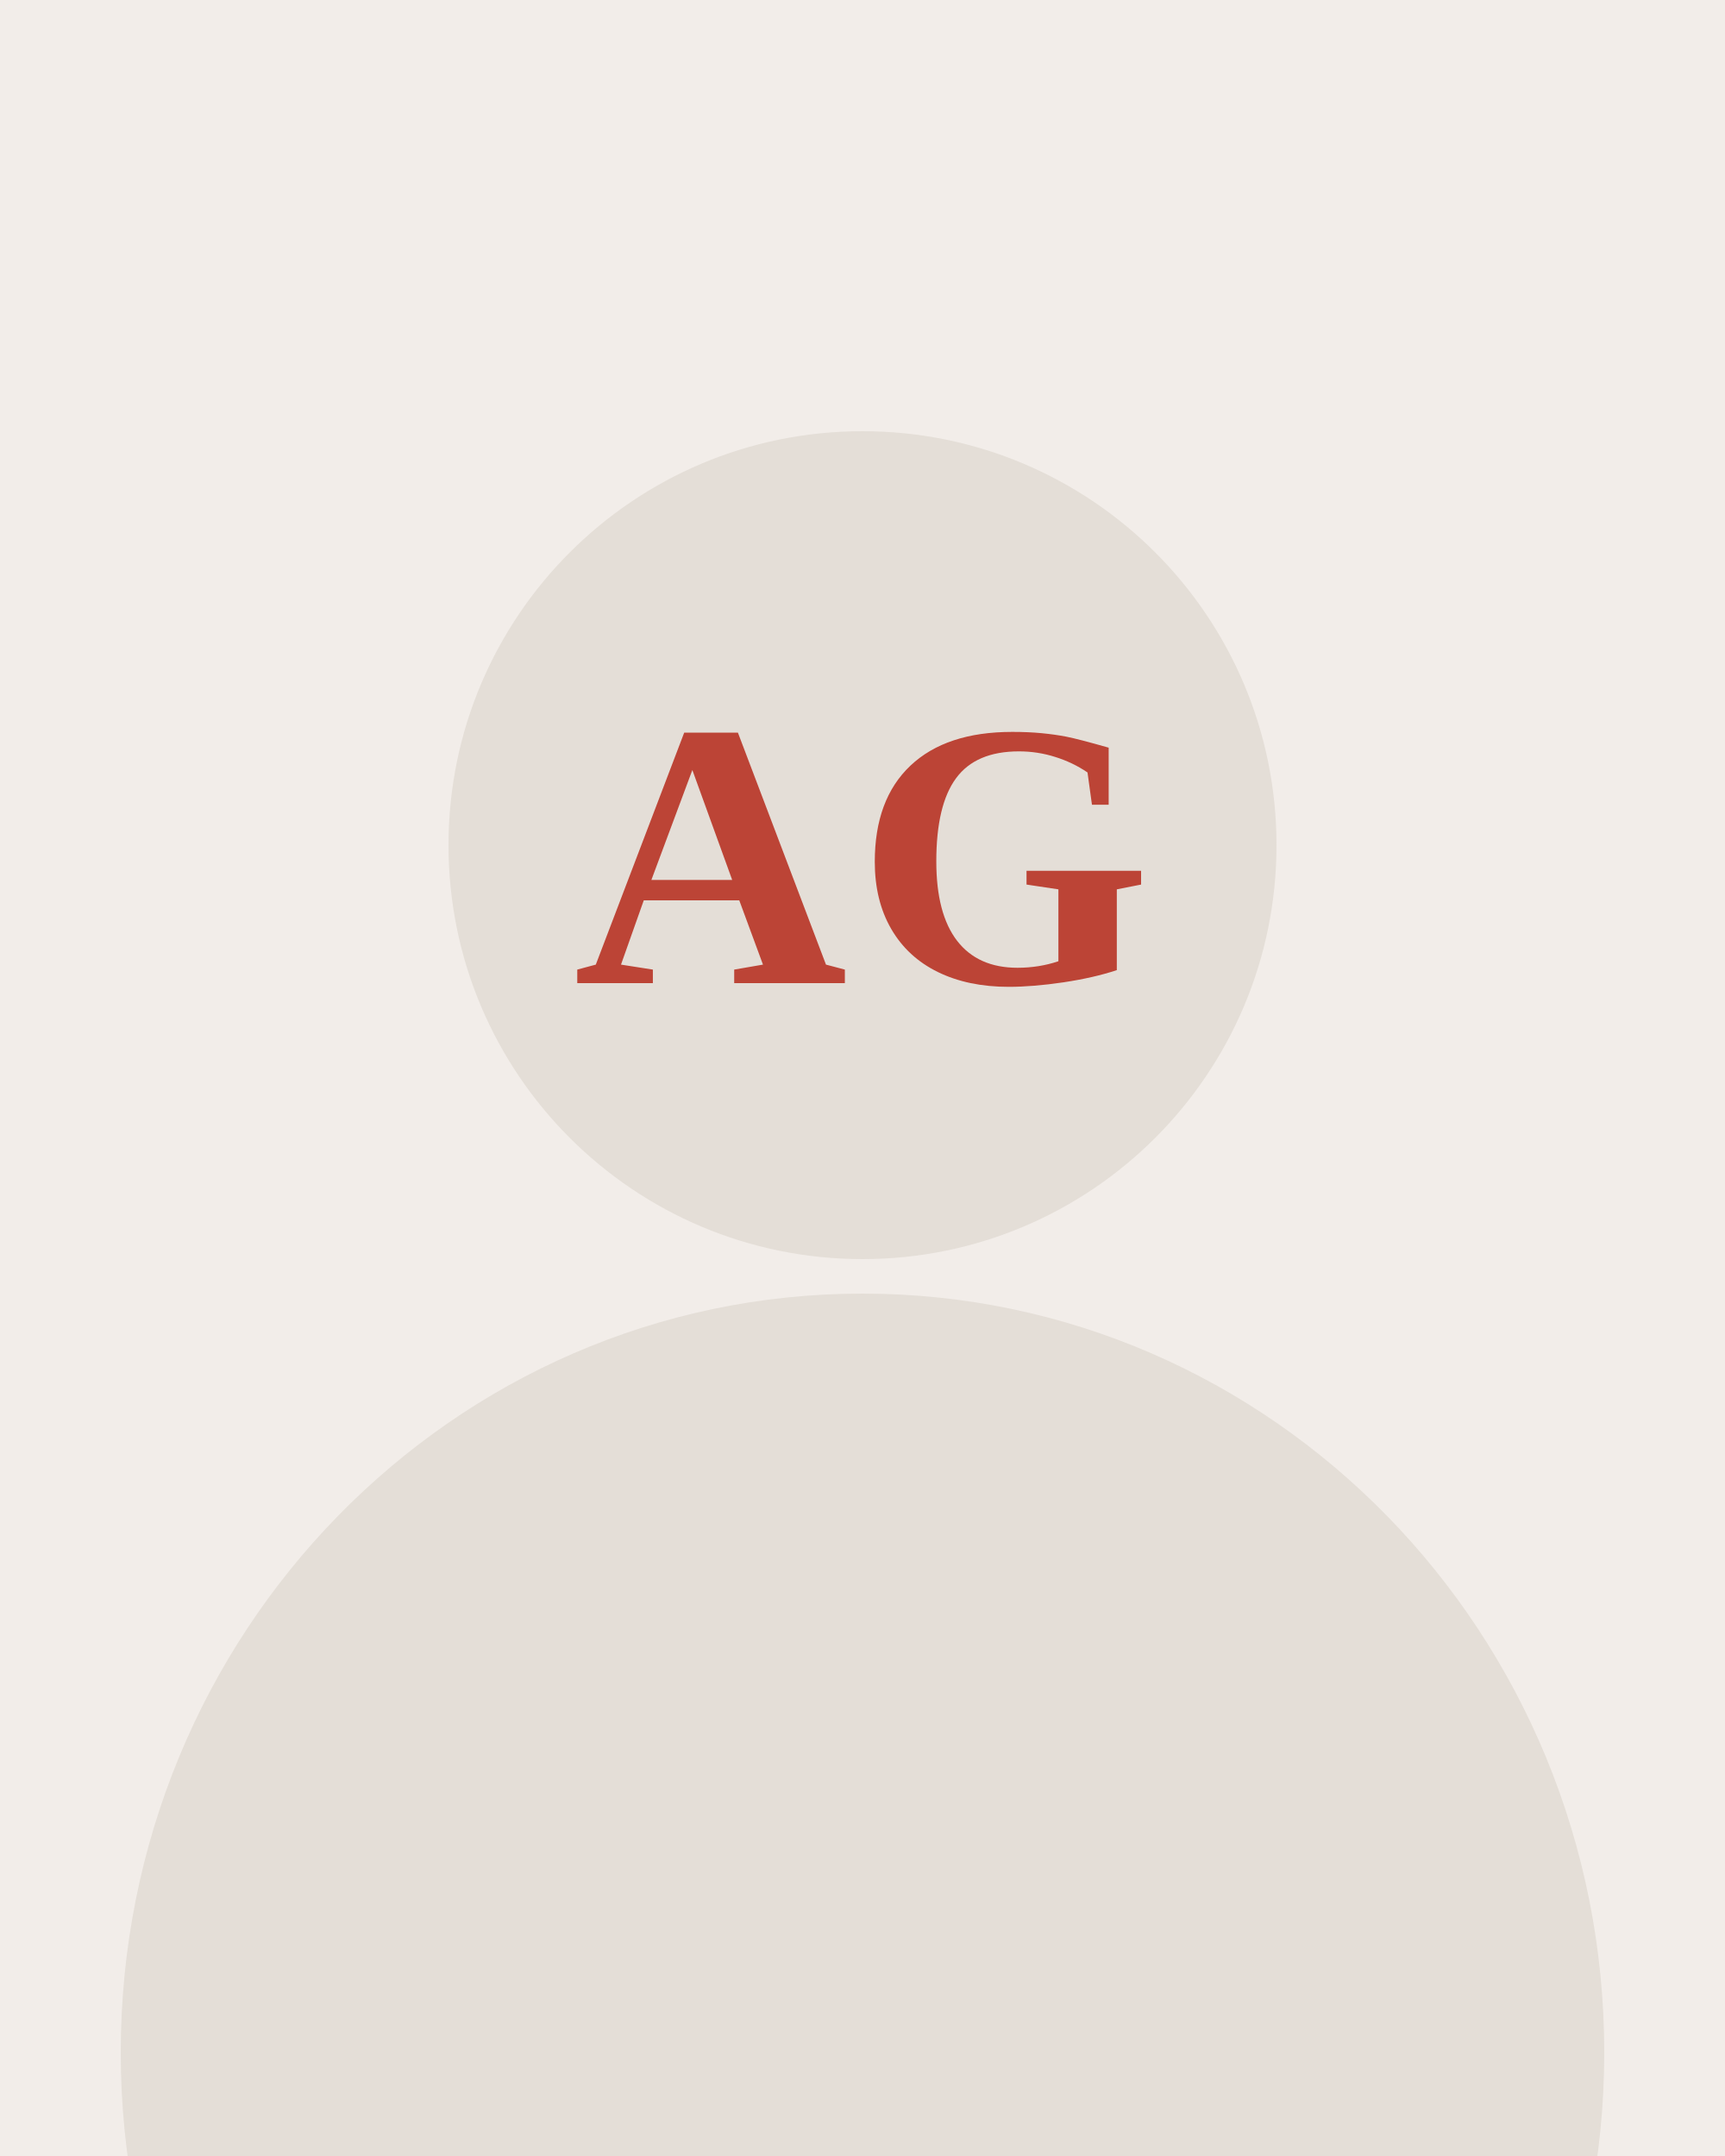
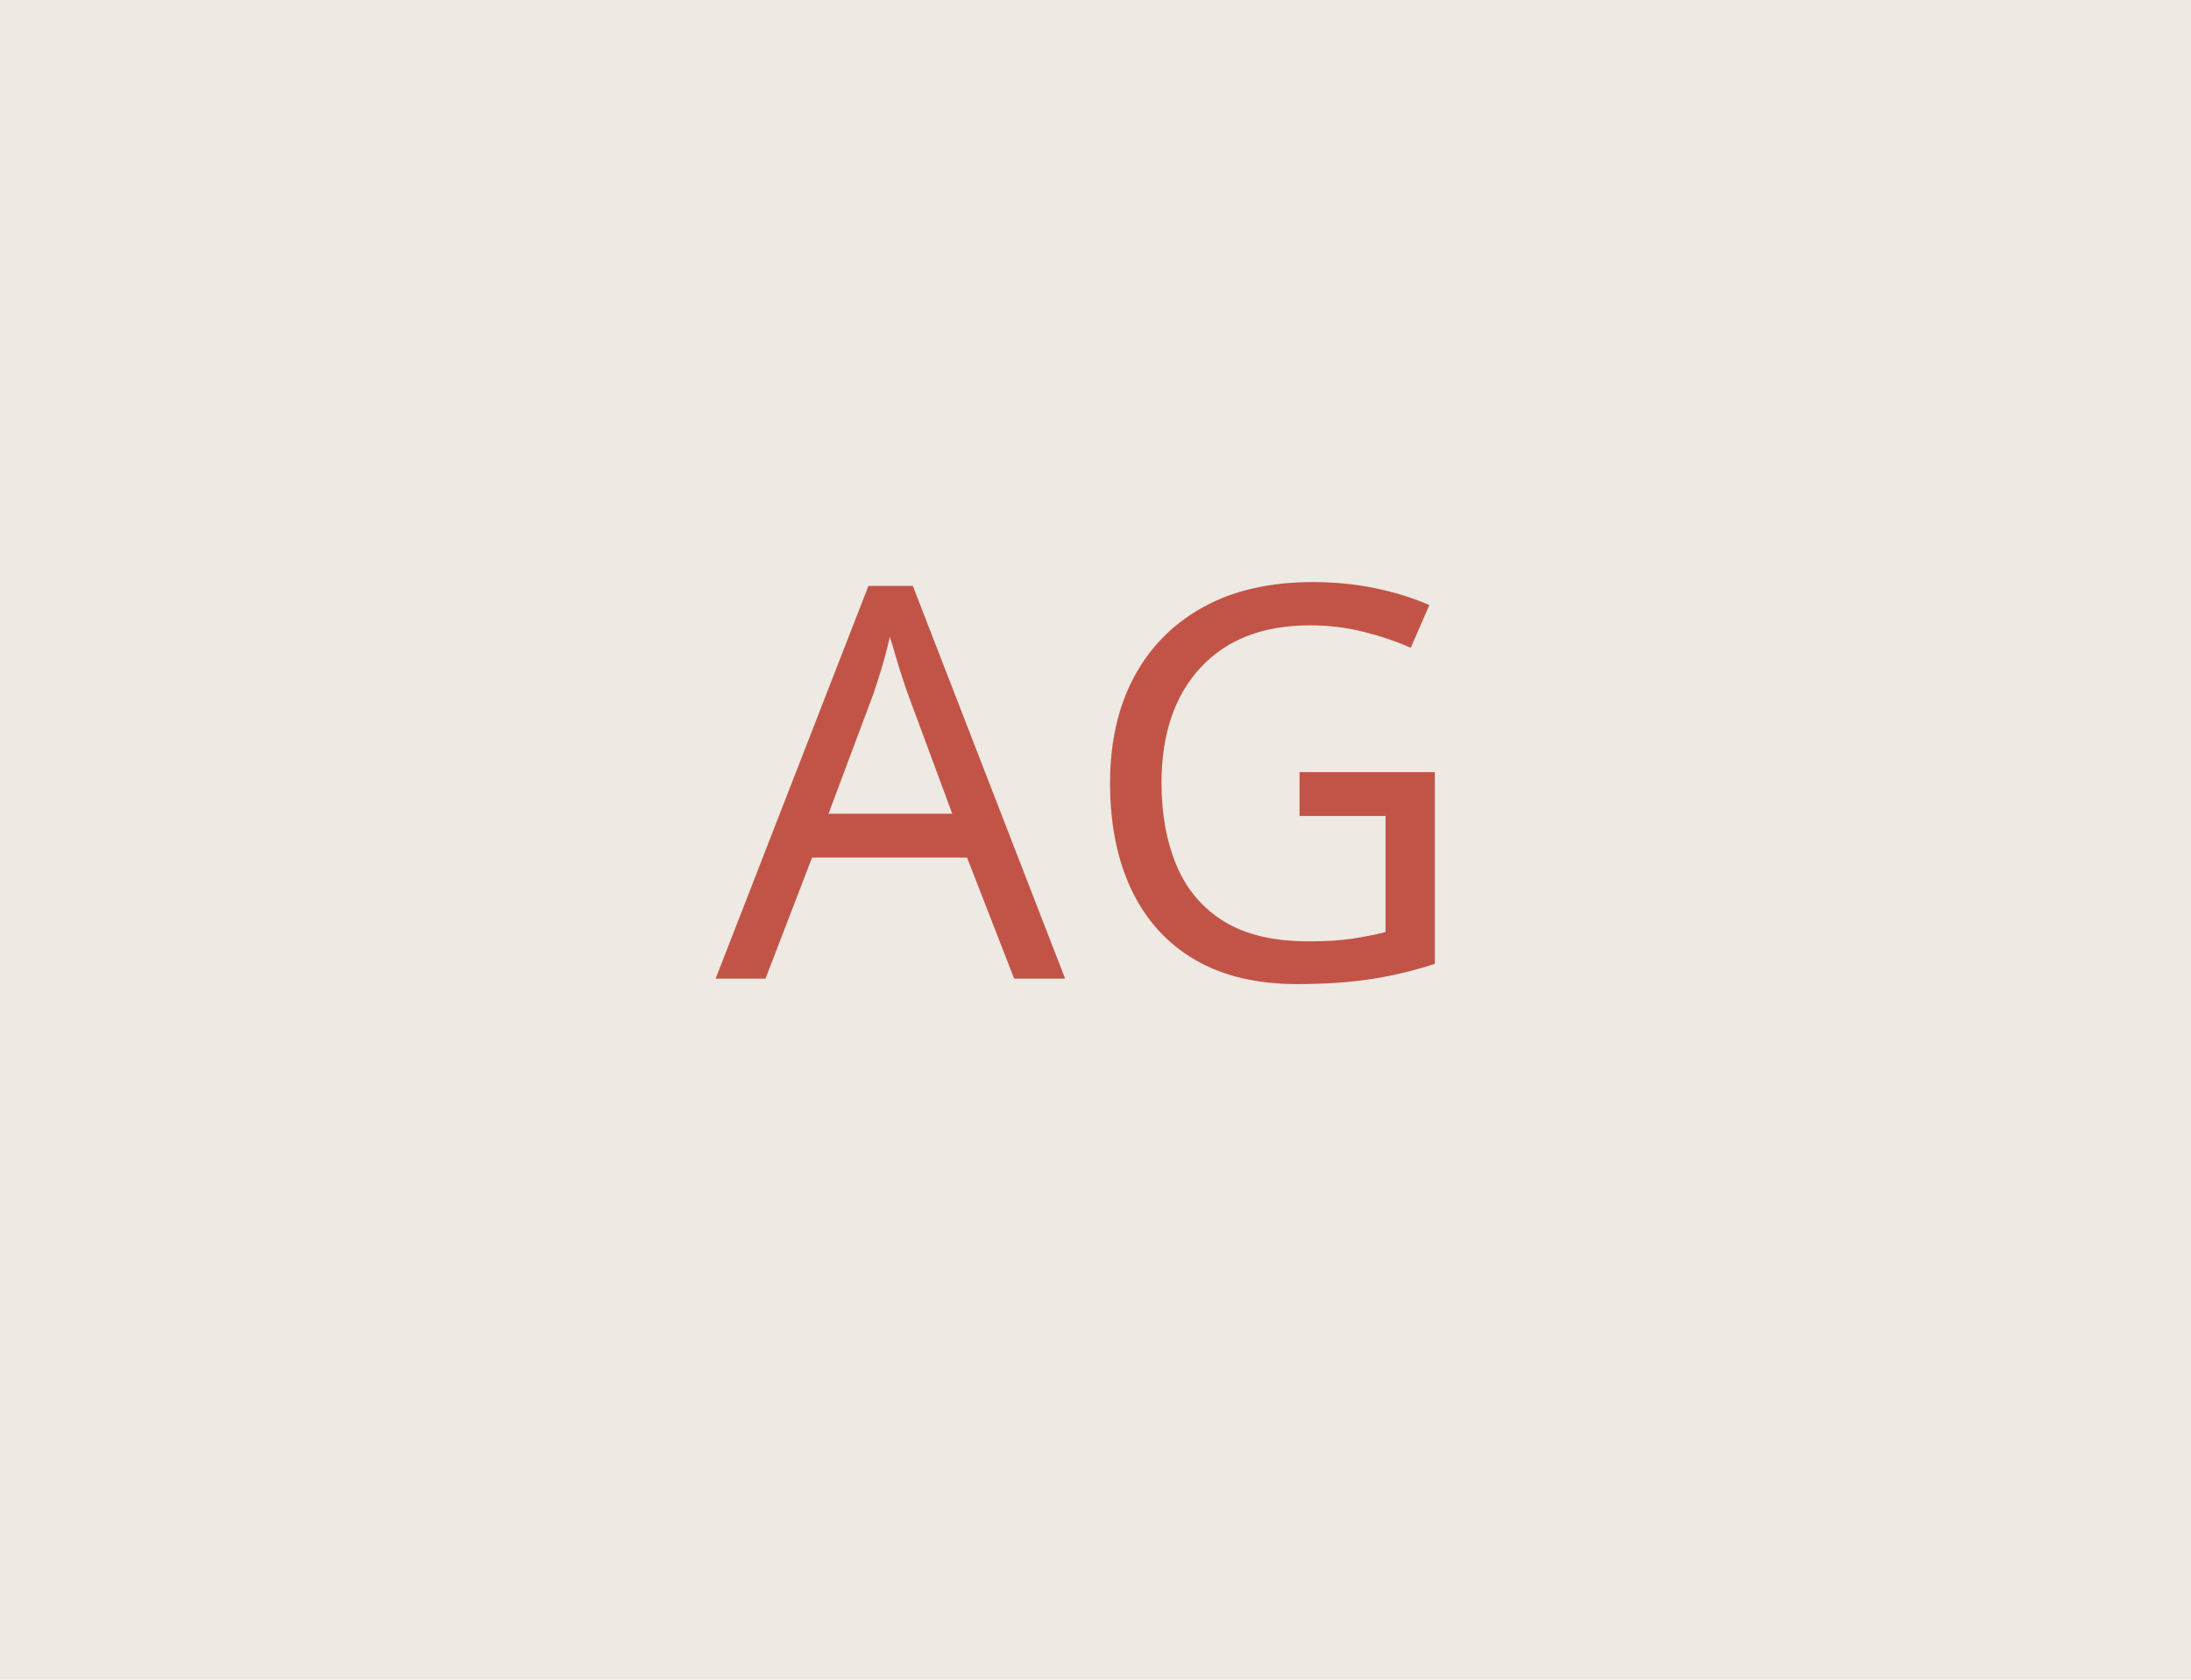
- <svg xmlns="http://www.w3.org/2000/svg" viewBox="0 0 400 500" width="400" height="500" role="img" aria-label="Portrait placeholder">
-   <rect width="400" height="500" fill="hsl(30 26% 93%)" />
-   <circle cx="200" cy="196" r="96" fill="hsl(30 20% 87%)" />
-   <ellipse cx="200" cy="476" rx="172" ry="176" fill="hsl(30 20% 87%)" />
-   <text x="200" y="228" font-family="Georgia, 'Times New Roman', serif" font-size="88" font-weight="600" fill="#B83325" text-anchor="middle" letter-spacing="2" opacity="0.9">AG</text>
+ <svg xmlns="http://www.w3.org/2000/svg" viewBox="0 0 600 460" width="600" height="460" role="img" aria-label="Photo to come">
+   <rect width="600" height="460" fill="hsl(34 24% 91%)" />
+   <text x="300" y="268" font-family="Jost, 'Century Gothic', system-ui, sans-serif" font-size="150" font-weight="500" fill="#B83325" text-anchor="middle" letter-spacing="6" opacity="0.82">AG</text>
</svg>
